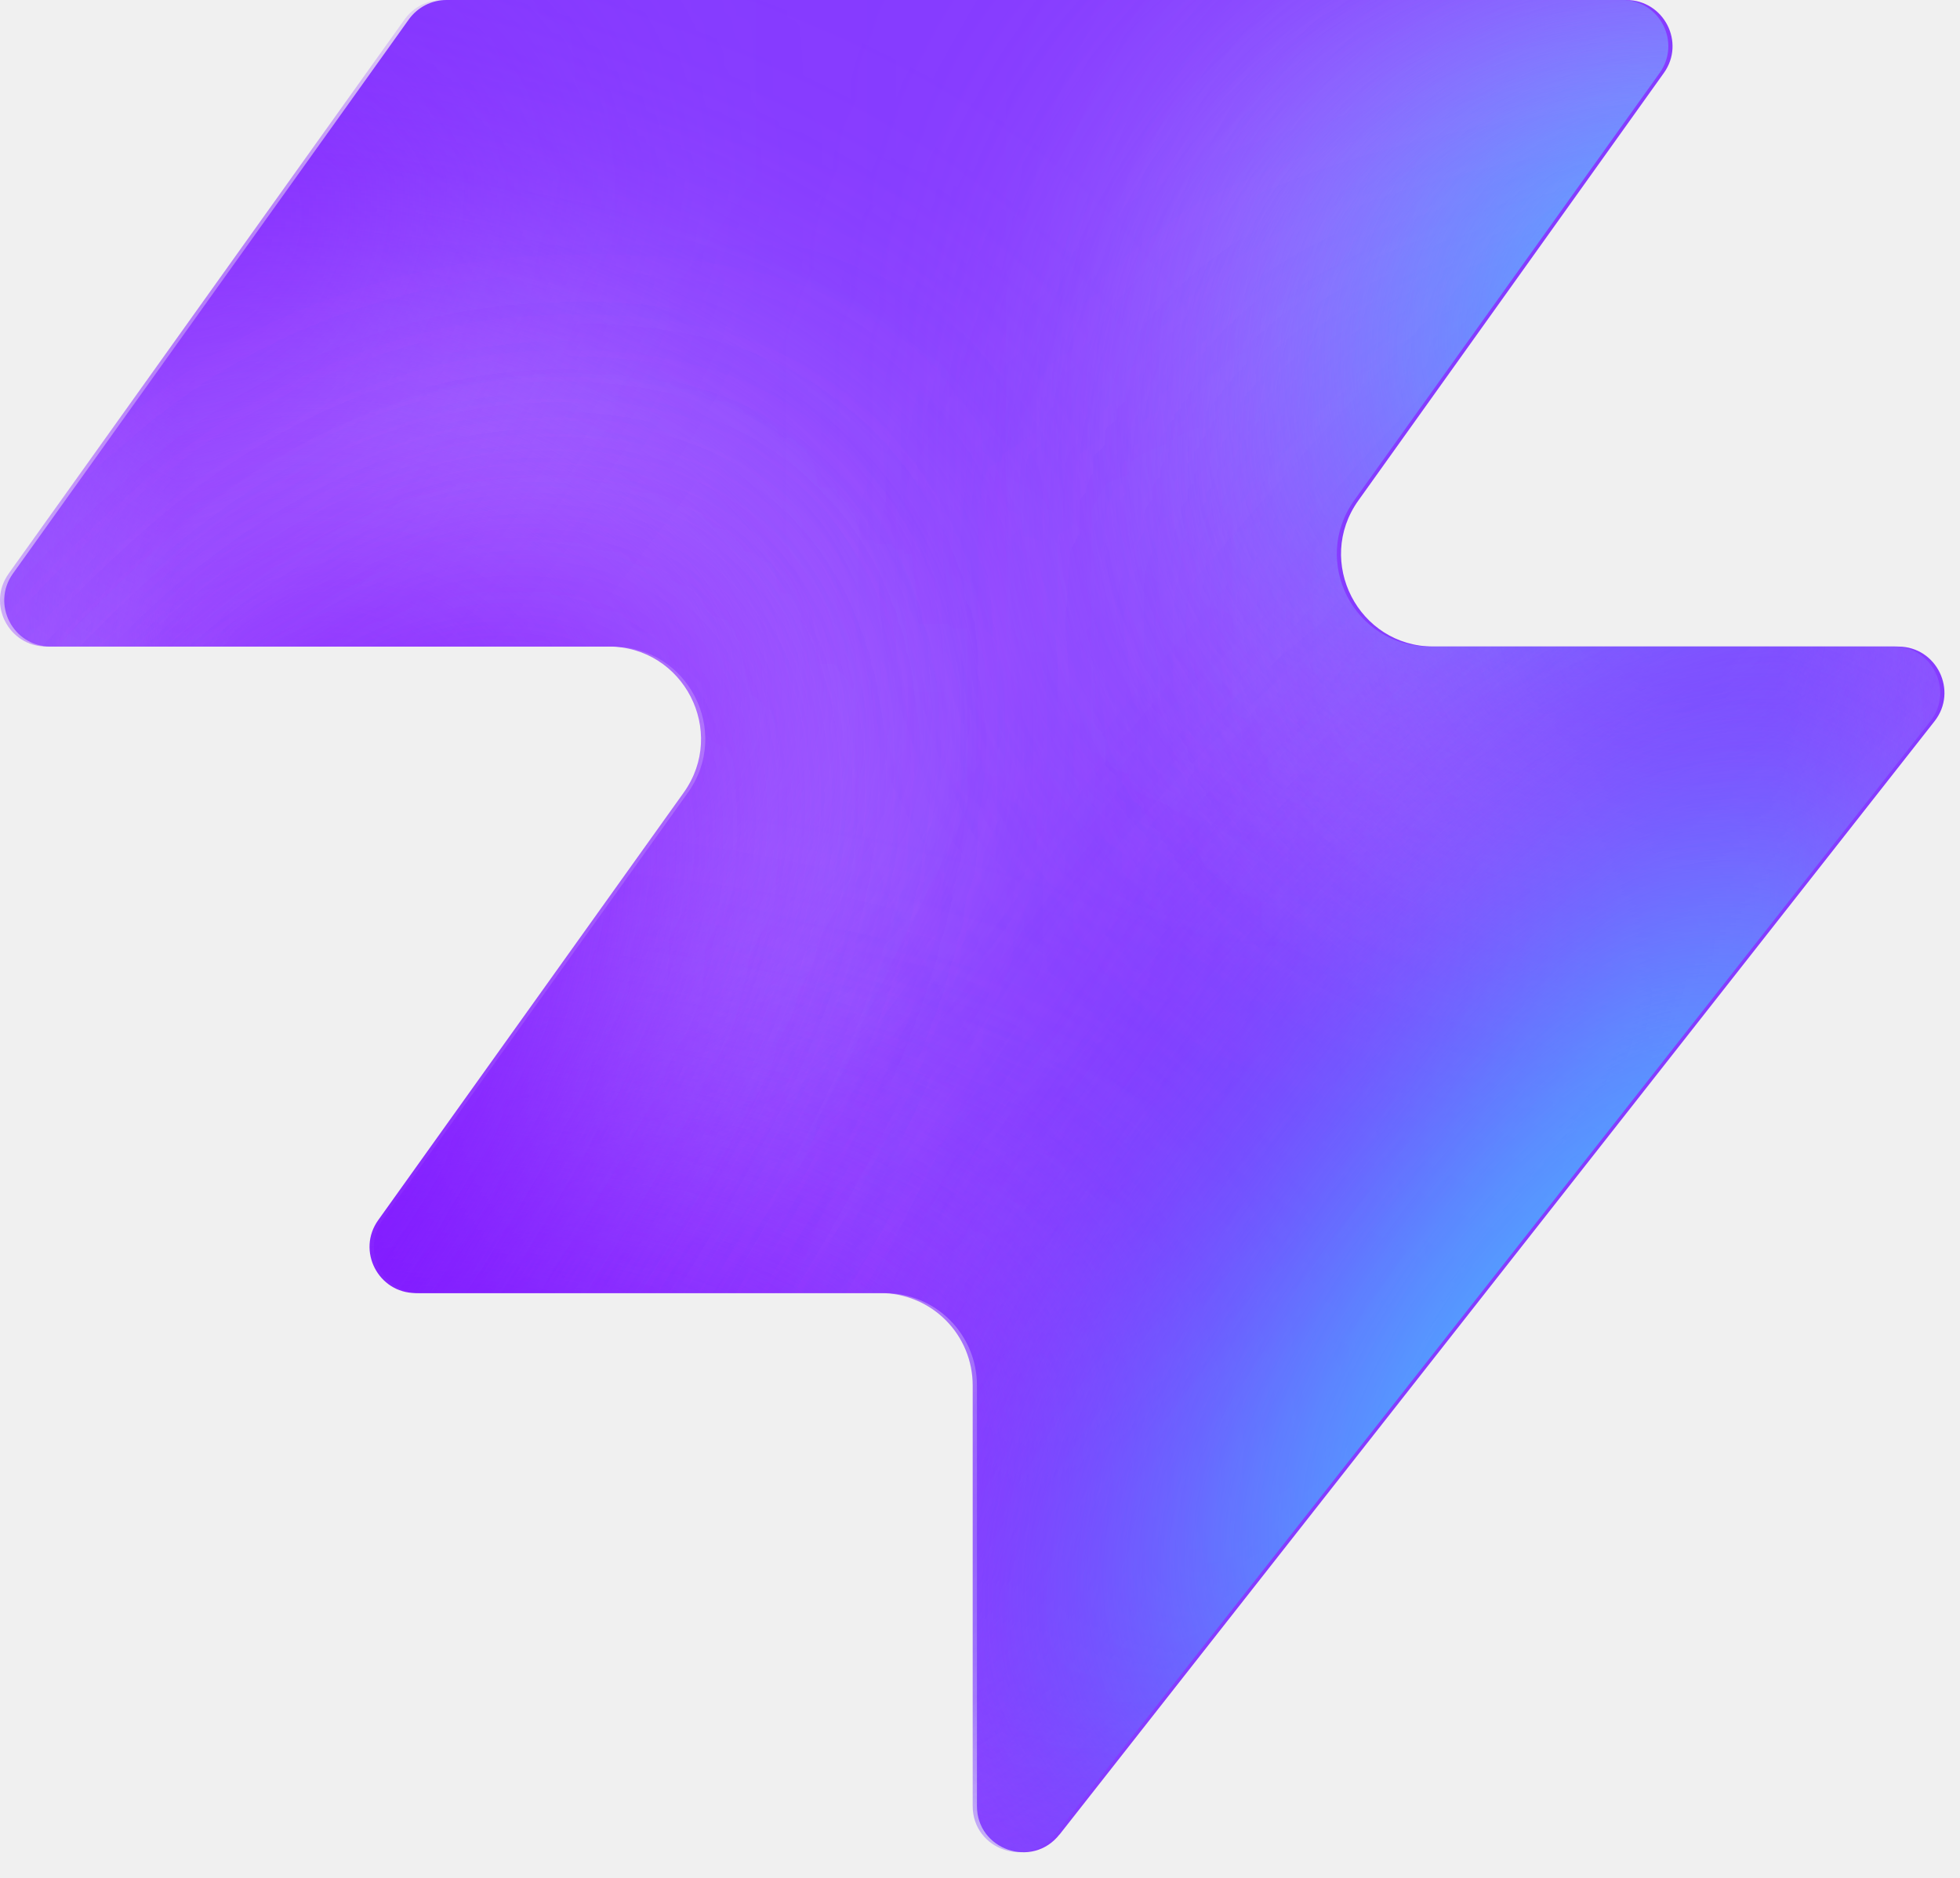
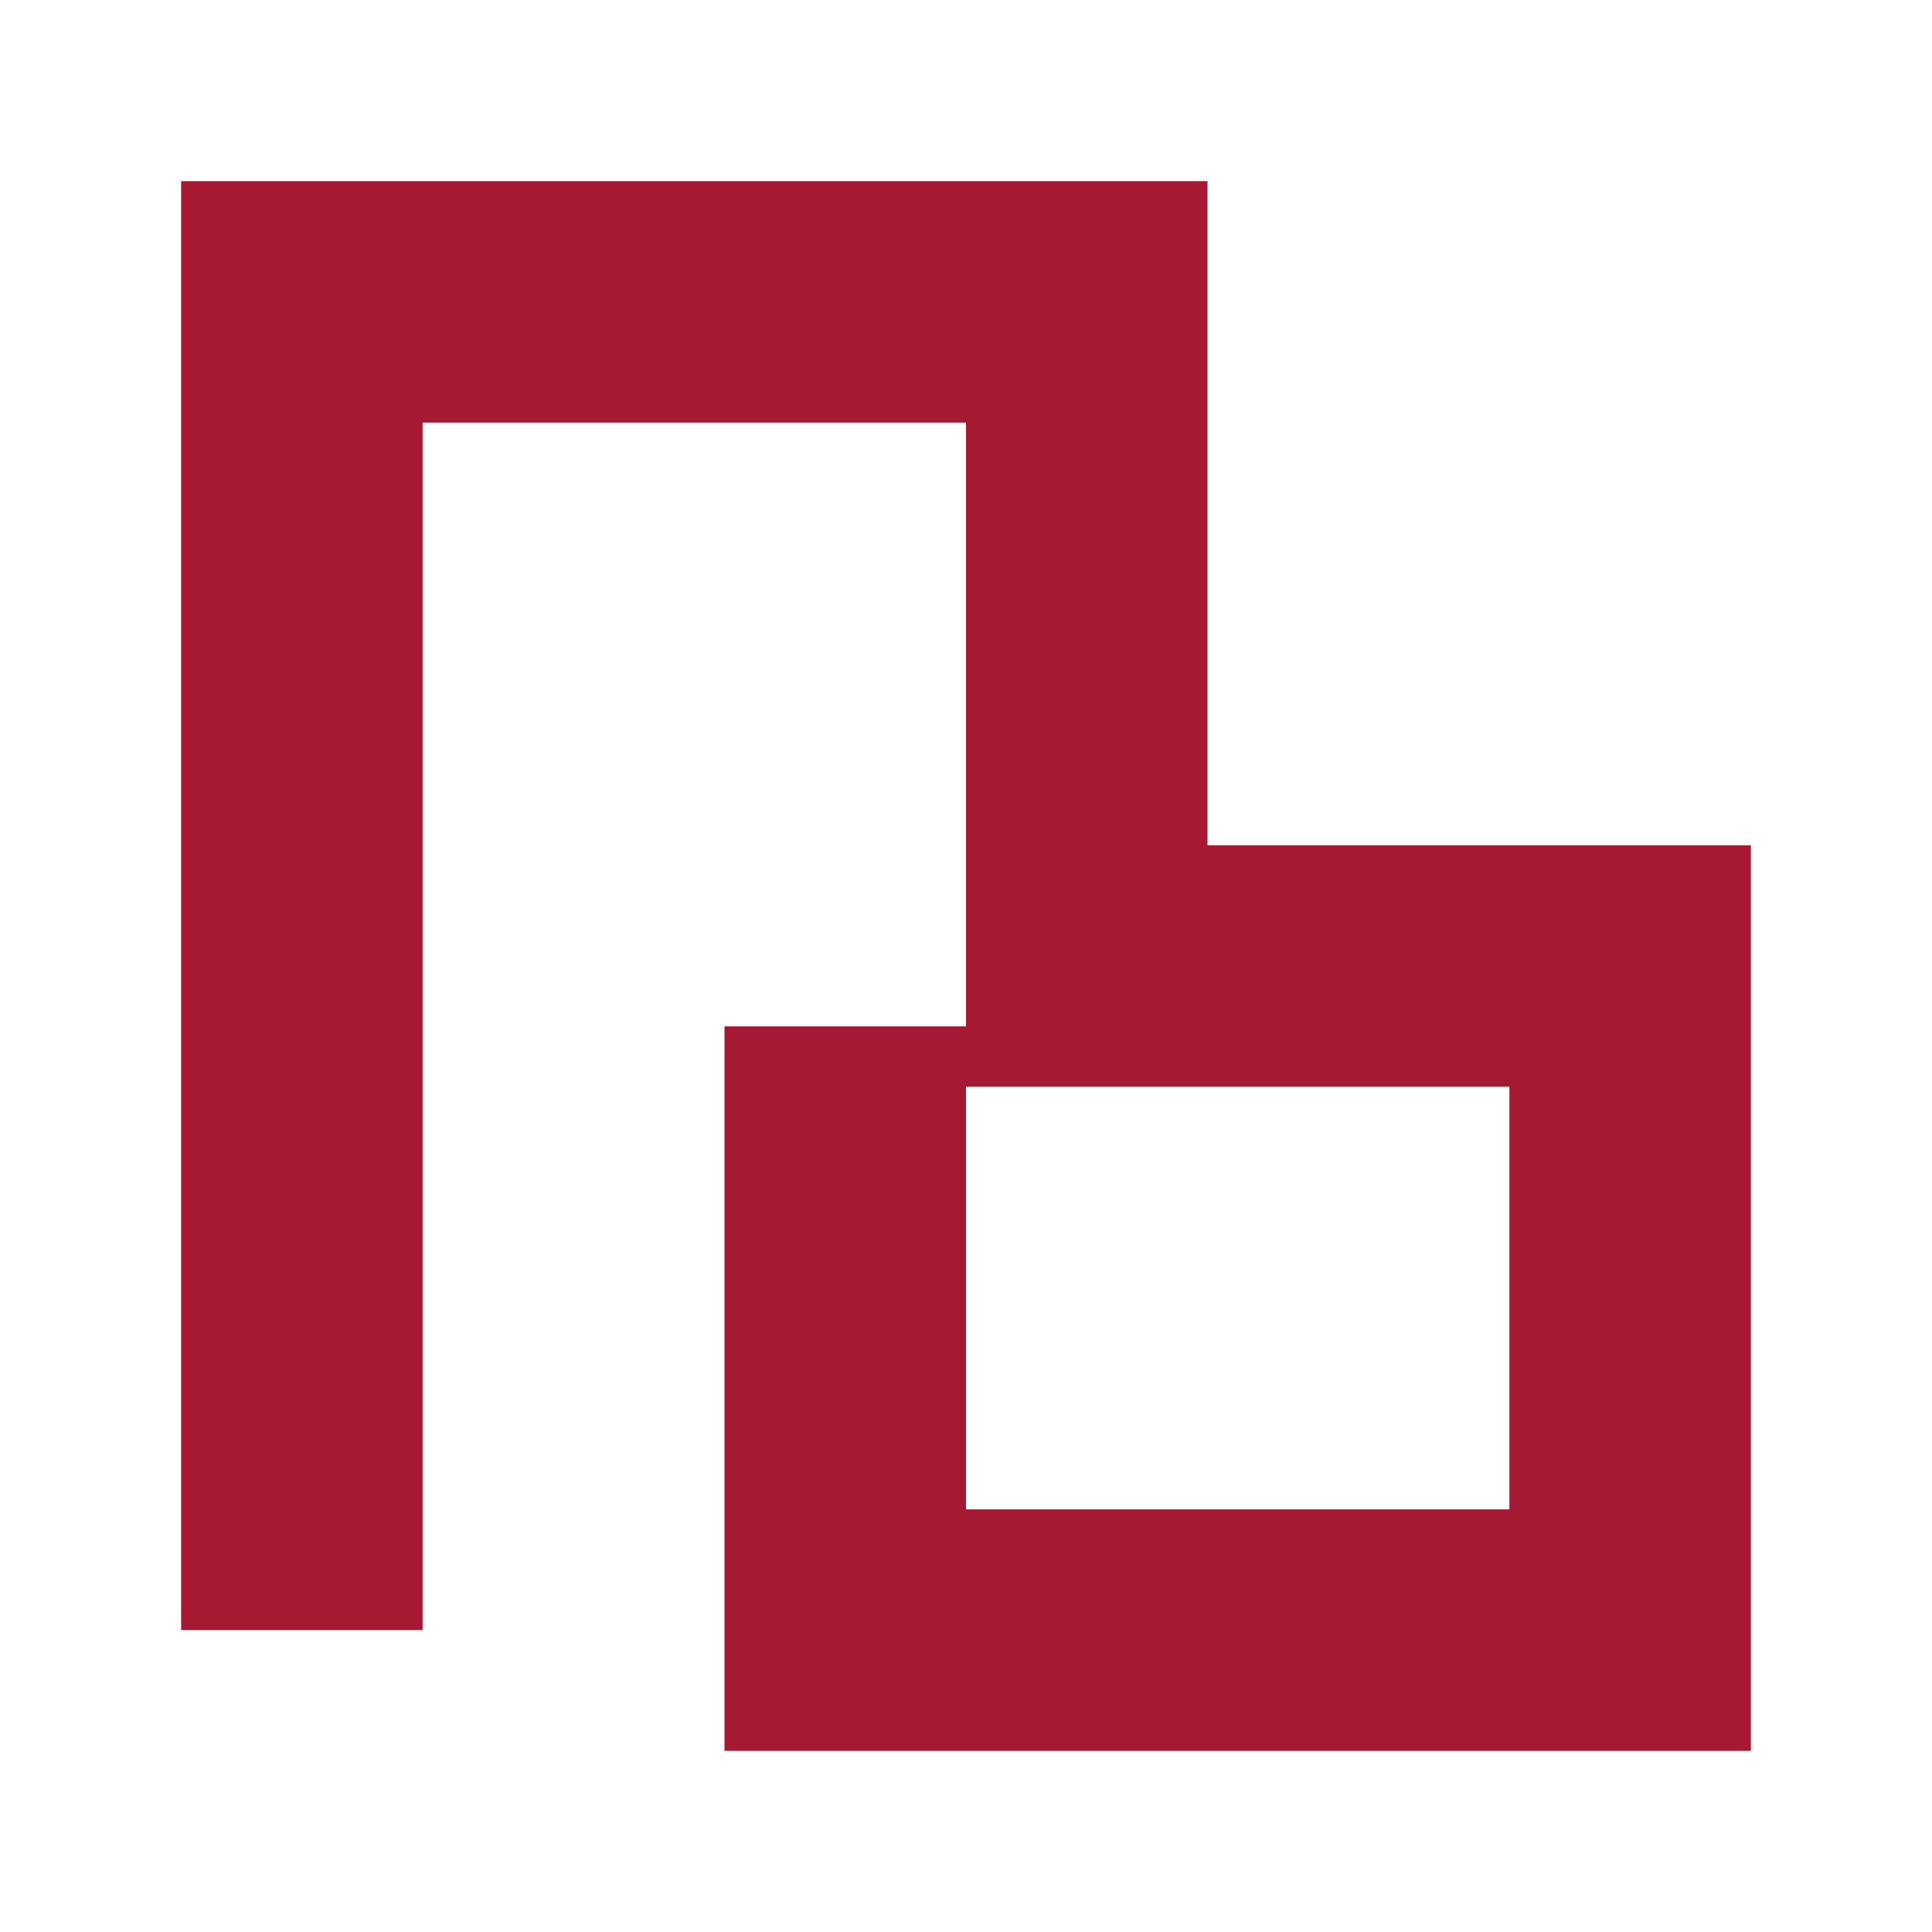
- <svg xmlns="http://www.w3.org/2000/svg" width="48" height="46" fill="none" viewBox="0 0 48 46">
-   <path fill="#863bff" d="M25.946 44.938c-.664.845-2.021.375-2.021-.698V33.937a2.26 2.26 0 0 0-2.262-2.262H10.287c-.92 0-1.456-1.04-.92-1.788l7.48-10.471c1.07-1.497 0-3.578-1.842-3.578H1.237c-.92 0-1.456-1.04-.92-1.788L10.013.474c.214-.297.556-.474.92-.474h28.894c.92 0 1.456 1.04.92 1.788l-7.48 10.471c-1.07 1.498 0 3.579 1.842 3.579h11.377c.943 0 1.473 1.088.89 1.83L25.947 44.94z" style="fill:#863bff;fill:color(display-p3 .525 .23 1);fill-opacity:1" />
-   <mask id="a" width="48" height="46" x="0" y="0" maskUnits="userSpaceOnUse" style="mask-type:alpha">
-     <path fill="#000" d="M25.842 44.938c-.664.844-2.021.375-2.021-.698V33.937a2.26 2.26 0 0 0-2.262-2.262H10.183c-.92 0-1.456-1.04-.92-1.788l7.48-10.471c1.07-1.498 0-3.579-1.842-3.579H1.133c-.92 0-1.456-1.04-.92-1.787L9.91.473c.214-.297.556-.474.92-.474h28.894c.92 0 1.456 1.04.92 1.788l-7.48 10.471c-1.07 1.498 0 3.578 1.842 3.578h11.377c.943 0 1.473 1.088.89 1.832L25.843 44.94z" style="fill:#000;fill-opacity:1" />
-   </mask>
-   <g mask="url(#a)">
-     <g filter="url(#b)">
-       <ellipse cx="5.508" cy="14.704" fill="#ede6ff" rx="5.508" ry="14.704" style="fill:#ede6ff;fill:color(display-p3 .927 .903 1);fill-opacity:1" transform="matrix(.00324 1 1 -.00324 -4.47 31.516)" />
-     </g>
-     <g filter="url(#c)">
-       <ellipse cx="10.399" cy="29.851" fill="#ede6ff" rx="10.399" ry="29.851" style="fill:#ede6ff;fill:color(display-p3 .927 .903 1);fill-opacity:1" transform="matrix(.00324 1 1 -.00324 -39.328 7.883)" />
-     </g>
-     <g filter="url(#d)">
-       <ellipse cx="5.508" cy="30.487" fill="#7e14ff" rx="5.508" ry="30.487" style="fill:#7e14ff;fill:color(display-p3 .492 .077 1);fill-opacity:1" transform="rotate(89.814 -25.913 -14.639)scale(1 -1)" />
-     </g>
-     <g filter="url(#e)">
-       <ellipse cx="5.508" cy="30.599" fill="#7e14ff" rx="5.508" ry="30.599" style="fill:#7e14ff;fill:color(display-p3 .492 .077 1);fill-opacity:1" transform="rotate(89.814 -32.644 -3.334)scale(1 -1)" />
-     </g>
-     <g filter="url(#f)">
-       <ellipse cx="5.508" cy="30.599" fill="#7e14ff" rx="5.508" ry="30.599" style="fill:#7e14ff;fill:color(display-p3 .492 .077 1);fill-opacity:1" transform="matrix(.00324 1 1 -.00324 -34.34 30.47)" />
-     </g>
-     <g filter="url(#g)">
-       <ellipse cx="14.072" cy="22.078" fill="#ede6ff" rx="14.072" ry="22.078" style="fill:#ede6ff;fill:color(display-p3 .927 .903 1);fill-opacity:1" transform="rotate(93.35 24.506 48.493)scale(-1 1)" />
-     </g>
-     <g filter="url(#h)">
-       <ellipse cx="3.47" cy="21.501" fill="#7e14ff" rx="3.47" ry="21.501" style="fill:#7e14ff;fill:color(display-p3 .492 .077 1);fill-opacity:1" transform="rotate(89.009 28.708 47.59)scale(-1 1)" />
-     </g>
-     <g filter="url(#i)">
-       <ellipse cx="3.47" cy="21.501" fill="#7e14ff" rx="3.47" ry="21.501" style="fill:#7e14ff;fill:color(display-p3 .492 .077 1);fill-opacity:1" transform="rotate(89.009 28.708 47.59)scale(-1 1)" />
-     </g>
-     <g filter="url(#j)">
-       <ellipse cx=".387" cy="8.972" fill="#7e14ff" rx="4.407" ry="29.108" style="fill:#7e14ff;fill:color(display-p3 .492 .077 1);fill-opacity:1" transform="rotate(39.51 .387 8.972)" />
-     </g>
-     <g filter="url(#k)">
-       <ellipse cx="47.523" cy="-6.092" fill="#7e14ff" rx="4.407" ry="29.108" style="fill:#7e14ff;fill:color(display-p3 .492 .077 1);fill-opacity:1" transform="rotate(37.892 47.523 -6.092)" />
-     </g>
-     <g filter="url(#l)">
-       <ellipse cx="41.412" cy="6.333" fill="#47bfff" rx="5.971" ry="9.665" style="fill:#47bfff;fill:color(display-p3 .28 .748 1);fill-opacity:1" transform="rotate(37.892 41.412 6.333)" />
-     </g>
-     <g filter="url(#m)">
-       <ellipse cx="-1.879" cy="38.332" fill="#7e14ff" rx="4.407" ry="29.108" style="fill:#7e14ff;fill:color(display-p3 .492 .077 1);fill-opacity:1" transform="rotate(37.892 -1.88 38.332)" />
-     </g>
-     <g filter="url(#n)">
-       <ellipse cx="-1.879" cy="38.332" fill="#7e14ff" rx="4.407" ry="29.108" style="fill:#7e14ff;fill:color(display-p3 .492 .077 1);fill-opacity:1" transform="rotate(37.892 -1.88 38.332)" />
-     </g>
-     <g filter="url(#o)">
-       <ellipse cx="35.651" cy="29.907" fill="#7e14ff" rx="4.407" ry="29.108" style="fill:#7e14ff;fill:color(display-p3 .492 .077 1);fill-opacity:1" transform="rotate(37.892 35.651 29.907)" />
-     </g>
-     <g filter="url(#p)">
-       <ellipse cx="38.418" cy="32.4" fill="#47bfff" rx="5.971" ry="15.297" style="fill:#47bfff;fill:color(display-p3 .28 .748 1);fill-opacity:1" transform="rotate(37.892 38.418 32.4)" />
-     </g>
-   </g>
-   <defs>
-     <filter id="b" width="60.045" height="41.654" x="-19.77" y="16.149" color-interpolation-filters="sRGB" filterUnits="userSpaceOnUse">
-       <feFlood flood-opacity="0" result="BackgroundImageFix" />
-       <feBlend in="SourceGraphic" in2="BackgroundImageFix" result="shape" />
-       <feGaussianBlur result="effect1_foregroundBlur_2002_17158" stdDeviation="7.659" />
-     </filter>
-     <filter id="c" width="90.34" height="51.437" x="-54.613" y="-7.533" color-interpolation-filters="sRGB" filterUnits="userSpaceOnUse">
-       <feFlood flood-opacity="0" result="BackgroundImageFix" />
-       <feBlend in="SourceGraphic" in2="BackgroundImageFix" result="shape" />
-       <feGaussianBlur result="effect1_foregroundBlur_2002_17158" stdDeviation="7.659" />
-     </filter>
-     <filter id="d" width="79.355" height="29.4" x="-49.64" y="2.03" color-interpolation-filters="sRGB" filterUnits="userSpaceOnUse">
-       <feFlood flood-opacity="0" result="BackgroundImageFix" />
-       <feBlend in="SourceGraphic" in2="BackgroundImageFix" result="shape" />
-       <feGaussianBlur result="effect1_foregroundBlur_2002_17158" stdDeviation="4.596" />
-     </filter>
-     <filter id="e" width="79.579" height="29.4" x="-45.045" y="20.029" color-interpolation-filters="sRGB" filterUnits="userSpaceOnUse">
-       <feFlood flood-opacity="0" result="BackgroundImageFix" />
-       <feBlend in="SourceGraphic" in2="BackgroundImageFix" result="shape" />
-       <feGaussianBlur result="effect1_foregroundBlur_2002_17158" stdDeviation="4.596" />
-     </filter>
-     <filter id="f" width="79.579" height="29.4" x="-43.513" y="21.178" color-interpolation-filters="sRGB" filterUnits="userSpaceOnUse">
-       <feFlood flood-opacity="0" result="BackgroundImageFix" />
-       <feBlend in="SourceGraphic" in2="BackgroundImageFix" result="shape" />
-       <feGaussianBlur result="effect1_foregroundBlur_2002_17158" stdDeviation="4.596" />
-     </filter>
-     <filter id="g" width="74.749" height="58.852" x="15.756" y="-17.901" color-interpolation-filters="sRGB" filterUnits="userSpaceOnUse">
-       <feFlood flood-opacity="0" result="BackgroundImageFix" />
-       <feBlend in="SourceGraphic" in2="BackgroundImageFix" result="shape" />
-       <feGaussianBlur result="effect1_foregroundBlur_2002_17158" stdDeviation="7.659" />
-     </filter>
-     <filter id="h" width="61.377" height="25.362" x="23.548" y="2.284" color-interpolation-filters="sRGB" filterUnits="userSpaceOnUse">
-       <feFlood flood-opacity="0" result="BackgroundImageFix" />
-       <feBlend in="SourceGraphic" in2="BackgroundImageFix" result="shape" />
-       <feGaussianBlur result="effect1_foregroundBlur_2002_17158" stdDeviation="4.596" />
-     </filter>
-     <filter id="i" width="61.377" height="25.362" x="23.548" y="2.284" color-interpolation-filters="sRGB" filterUnits="userSpaceOnUse">
-       <feFlood flood-opacity="0" result="BackgroundImageFix" />
-       <feBlend in="SourceGraphic" in2="BackgroundImageFix" result="shape" />
-       <feGaussianBlur result="effect1_foregroundBlur_2002_17158" stdDeviation="4.596" />
-     </filter>
-     <filter id="j" width="56.045" height="63.649" x="-27.636" y="-22.853" color-interpolation-filters="sRGB" filterUnits="userSpaceOnUse">
-       <feFlood flood-opacity="0" result="BackgroundImageFix" />
-       <feBlend in="SourceGraphic" in2="BackgroundImageFix" result="shape" />
-       <feGaussianBlur result="effect1_foregroundBlur_2002_17158" stdDeviation="4.596" />
-     </filter>
-     <filter id="k" width="54.814" height="64.646" x="20.116" y="-38.415" color-interpolation-filters="sRGB" filterUnits="userSpaceOnUse">
-       <feFlood flood-opacity="0" result="BackgroundImageFix" />
-       <feBlend in="SourceGraphic" in2="BackgroundImageFix" result="shape" />
-       <feGaussianBlur result="effect1_foregroundBlur_2002_17158" stdDeviation="4.596" />
-     </filter>
-     <filter id="l" width="33.541" height="35.313" x="24.641" y="-11.323" color-interpolation-filters="sRGB" filterUnits="userSpaceOnUse">
-       <feFlood flood-opacity="0" result="BackgroundImageFix" />
-       <feBlend in="SourceGraphic" in2="BackgroundImageFix" result="shape" />
-       <feGaussianBlur result="effect1_foregroundBlur_2002_17158" stdDeviation="4.596" />
-     </filter>
-     <filter id="m" width="54.814" height="64.646" x="-29.286" y="6.009" color-interpolation-filters="sRGB" filterUnits="userSpaceOnUse">
-       <feFlood flood-opacity="0" result="BackgroundImageFix" />
-       <feBlend in="SourceGraphic" in2="BackgroundImageFix" result="shape" />
-       <feGaussianBlur result="effect1_foregroundBlur_2002_17158" stdDeviation="4.596" />
-     </filter>
-     <filter id="n" width="54.814" height="64.646" x="-29.286" y="6.009" color-interpolation-filters="sRGB" filterUnits="userSpaceOnUse">
-       <feFlood flood-opacity="0" result="BackgroundImageFix" />
-       <feBlend in="SourceGraphic" in2="BackgroundImageFix" result="shape" />
-       <feGaussianBlur result="effect1_foregroundBlur_2002_17158" stdDeviation="4.596" />
-     </filter>
-     <filter id="o" width="54.814" height="64.646" x="8.244" y="-2.416" color-interpolation-filters="sRGB" filterUnits="userSpaceOnUse">
-       <feFlood flood-opacity="0" result="BackgroundImageFix" />
-       <feBlend in="SourceGraphic" in2="BackgroundImageFix" result="shape" />
-       <feGaussianBlur result="effect1_foregroundBlur_2002_17158" stdDeviation="4.596" />
-     </filter>
-     <filter id="p" width="39.409" height="43.623" x="18.713" y="10.588" color-interpolation-filters="sRGB" filterUnits="userSpaceOnUse">
-       <feFlood flood-opacity="0" result="BackgroundImageFix" />
-       <feBlend in="SourceGraphic" in2="BackgroundImageFix" result="shape" />
-       <feGaussianBlur result="effect1_foregroundBlur_2002_17158" stdDeviation="4.596" />
-     </filter>
-   </defs>
+ <svg xmlns="http://www.w3.org/2000/svg" viewBox="0 0 32 32">
+   <rect width="32" height="32" fill="white" />
+   <path d="M5 27V5H18V16H27V27H14V17" stroke="#a61932" stroke-width="4" fill="none" />
</svg>
